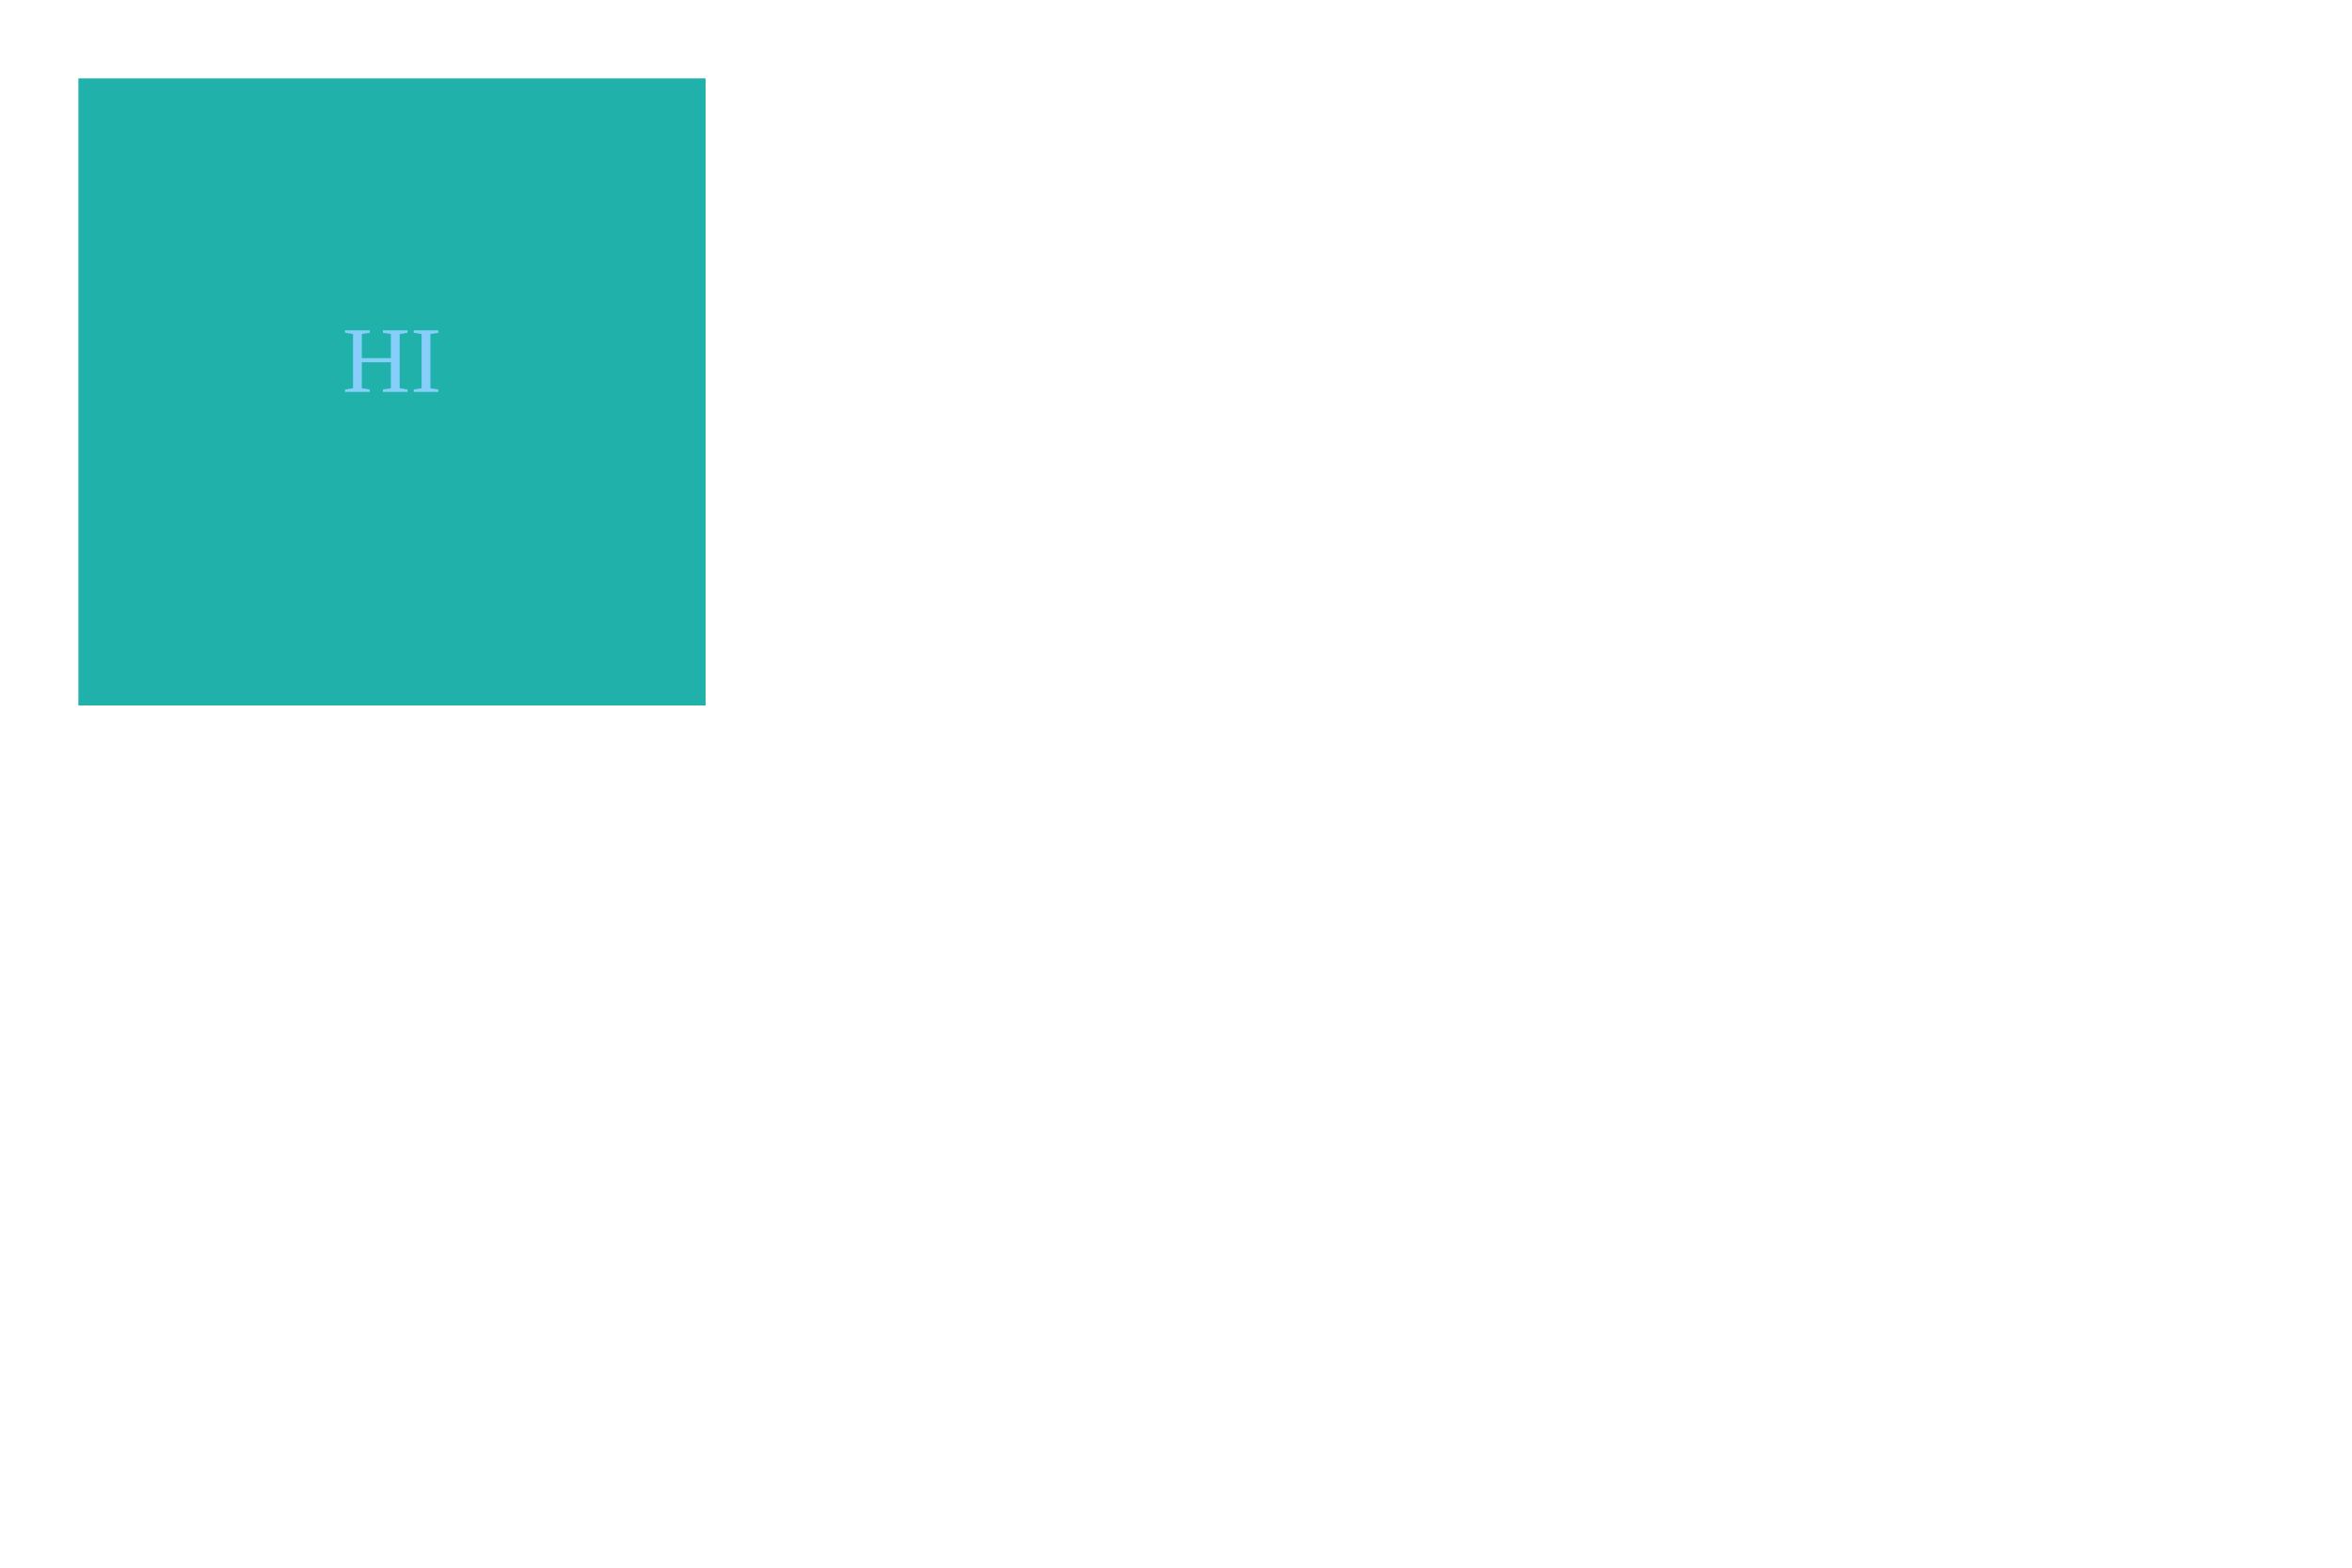
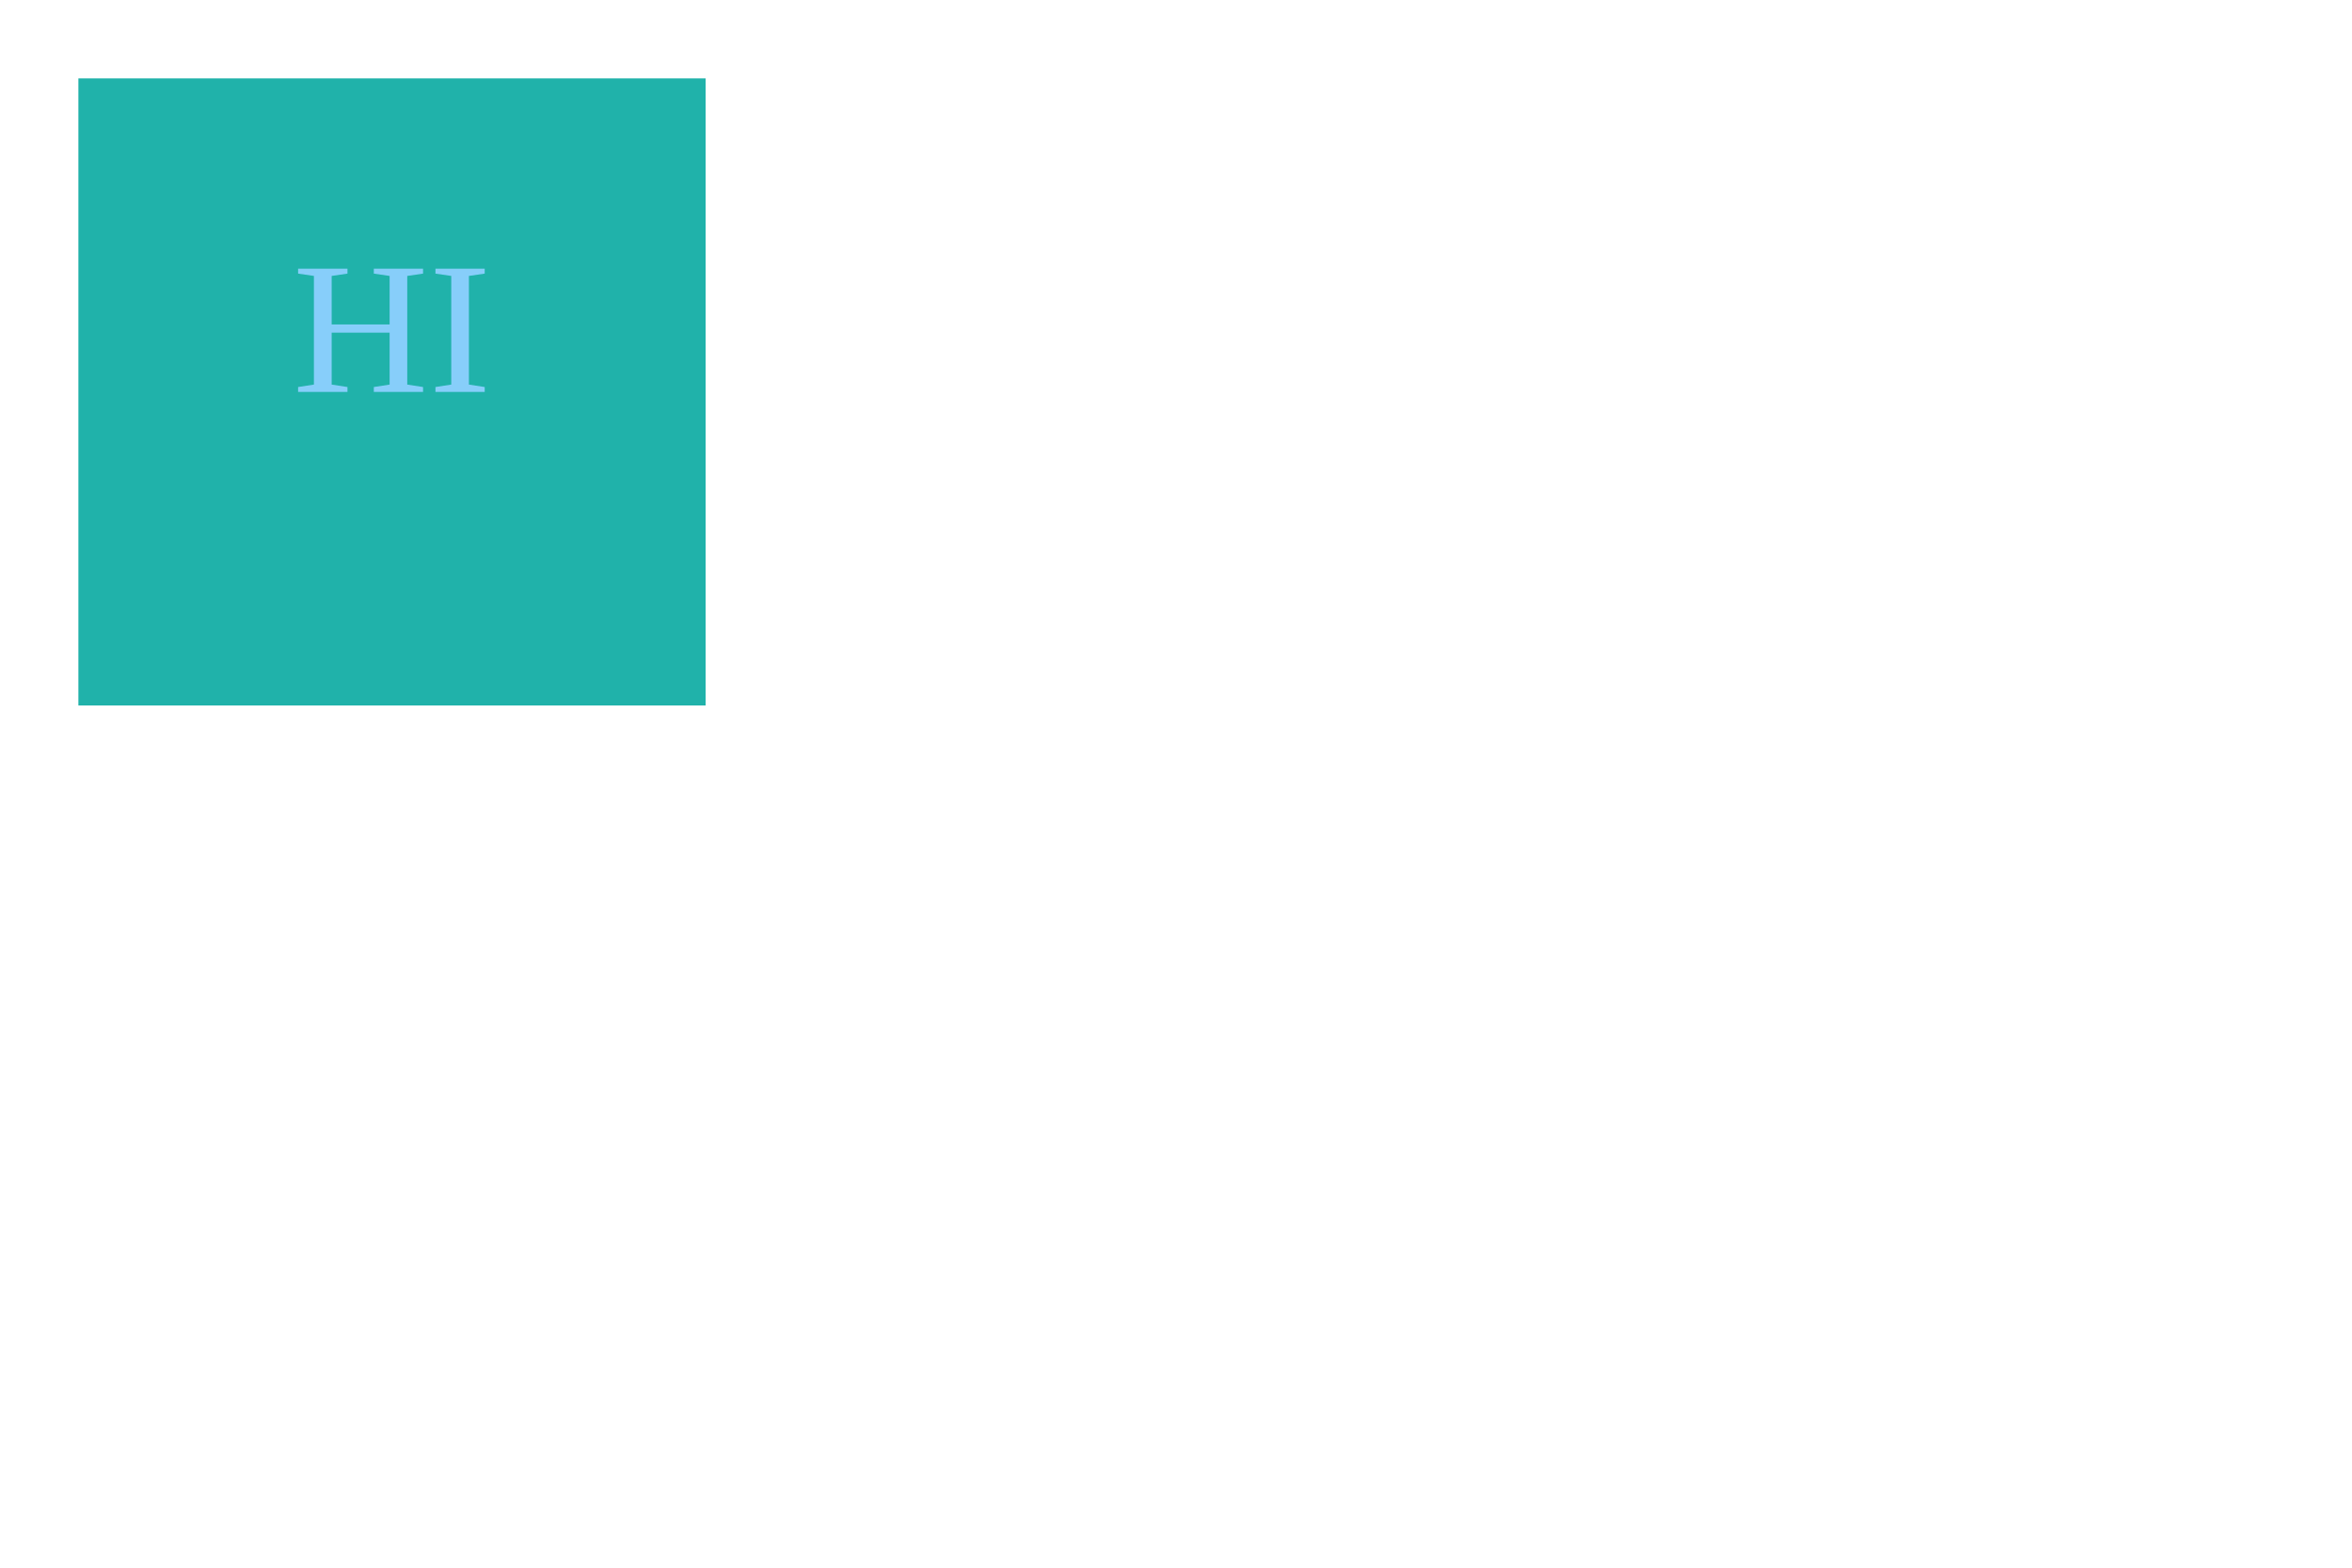
<svg xmlns="http://www.w3.org/2000/svg" width="300" height="200">
  <rect x="10" y="10" width="80" height="80" fill="lightseagreen" />
-   <text x="50" y="50" fill="lightskyblue" text-anchor="middle" alignment-baseline="middle">HI</text>
+   <text x="50" y="50" fill="lightskyblue" font-size="24" text-anchor="middle" alignment-baseline="middle">HI</text>
</svg>
